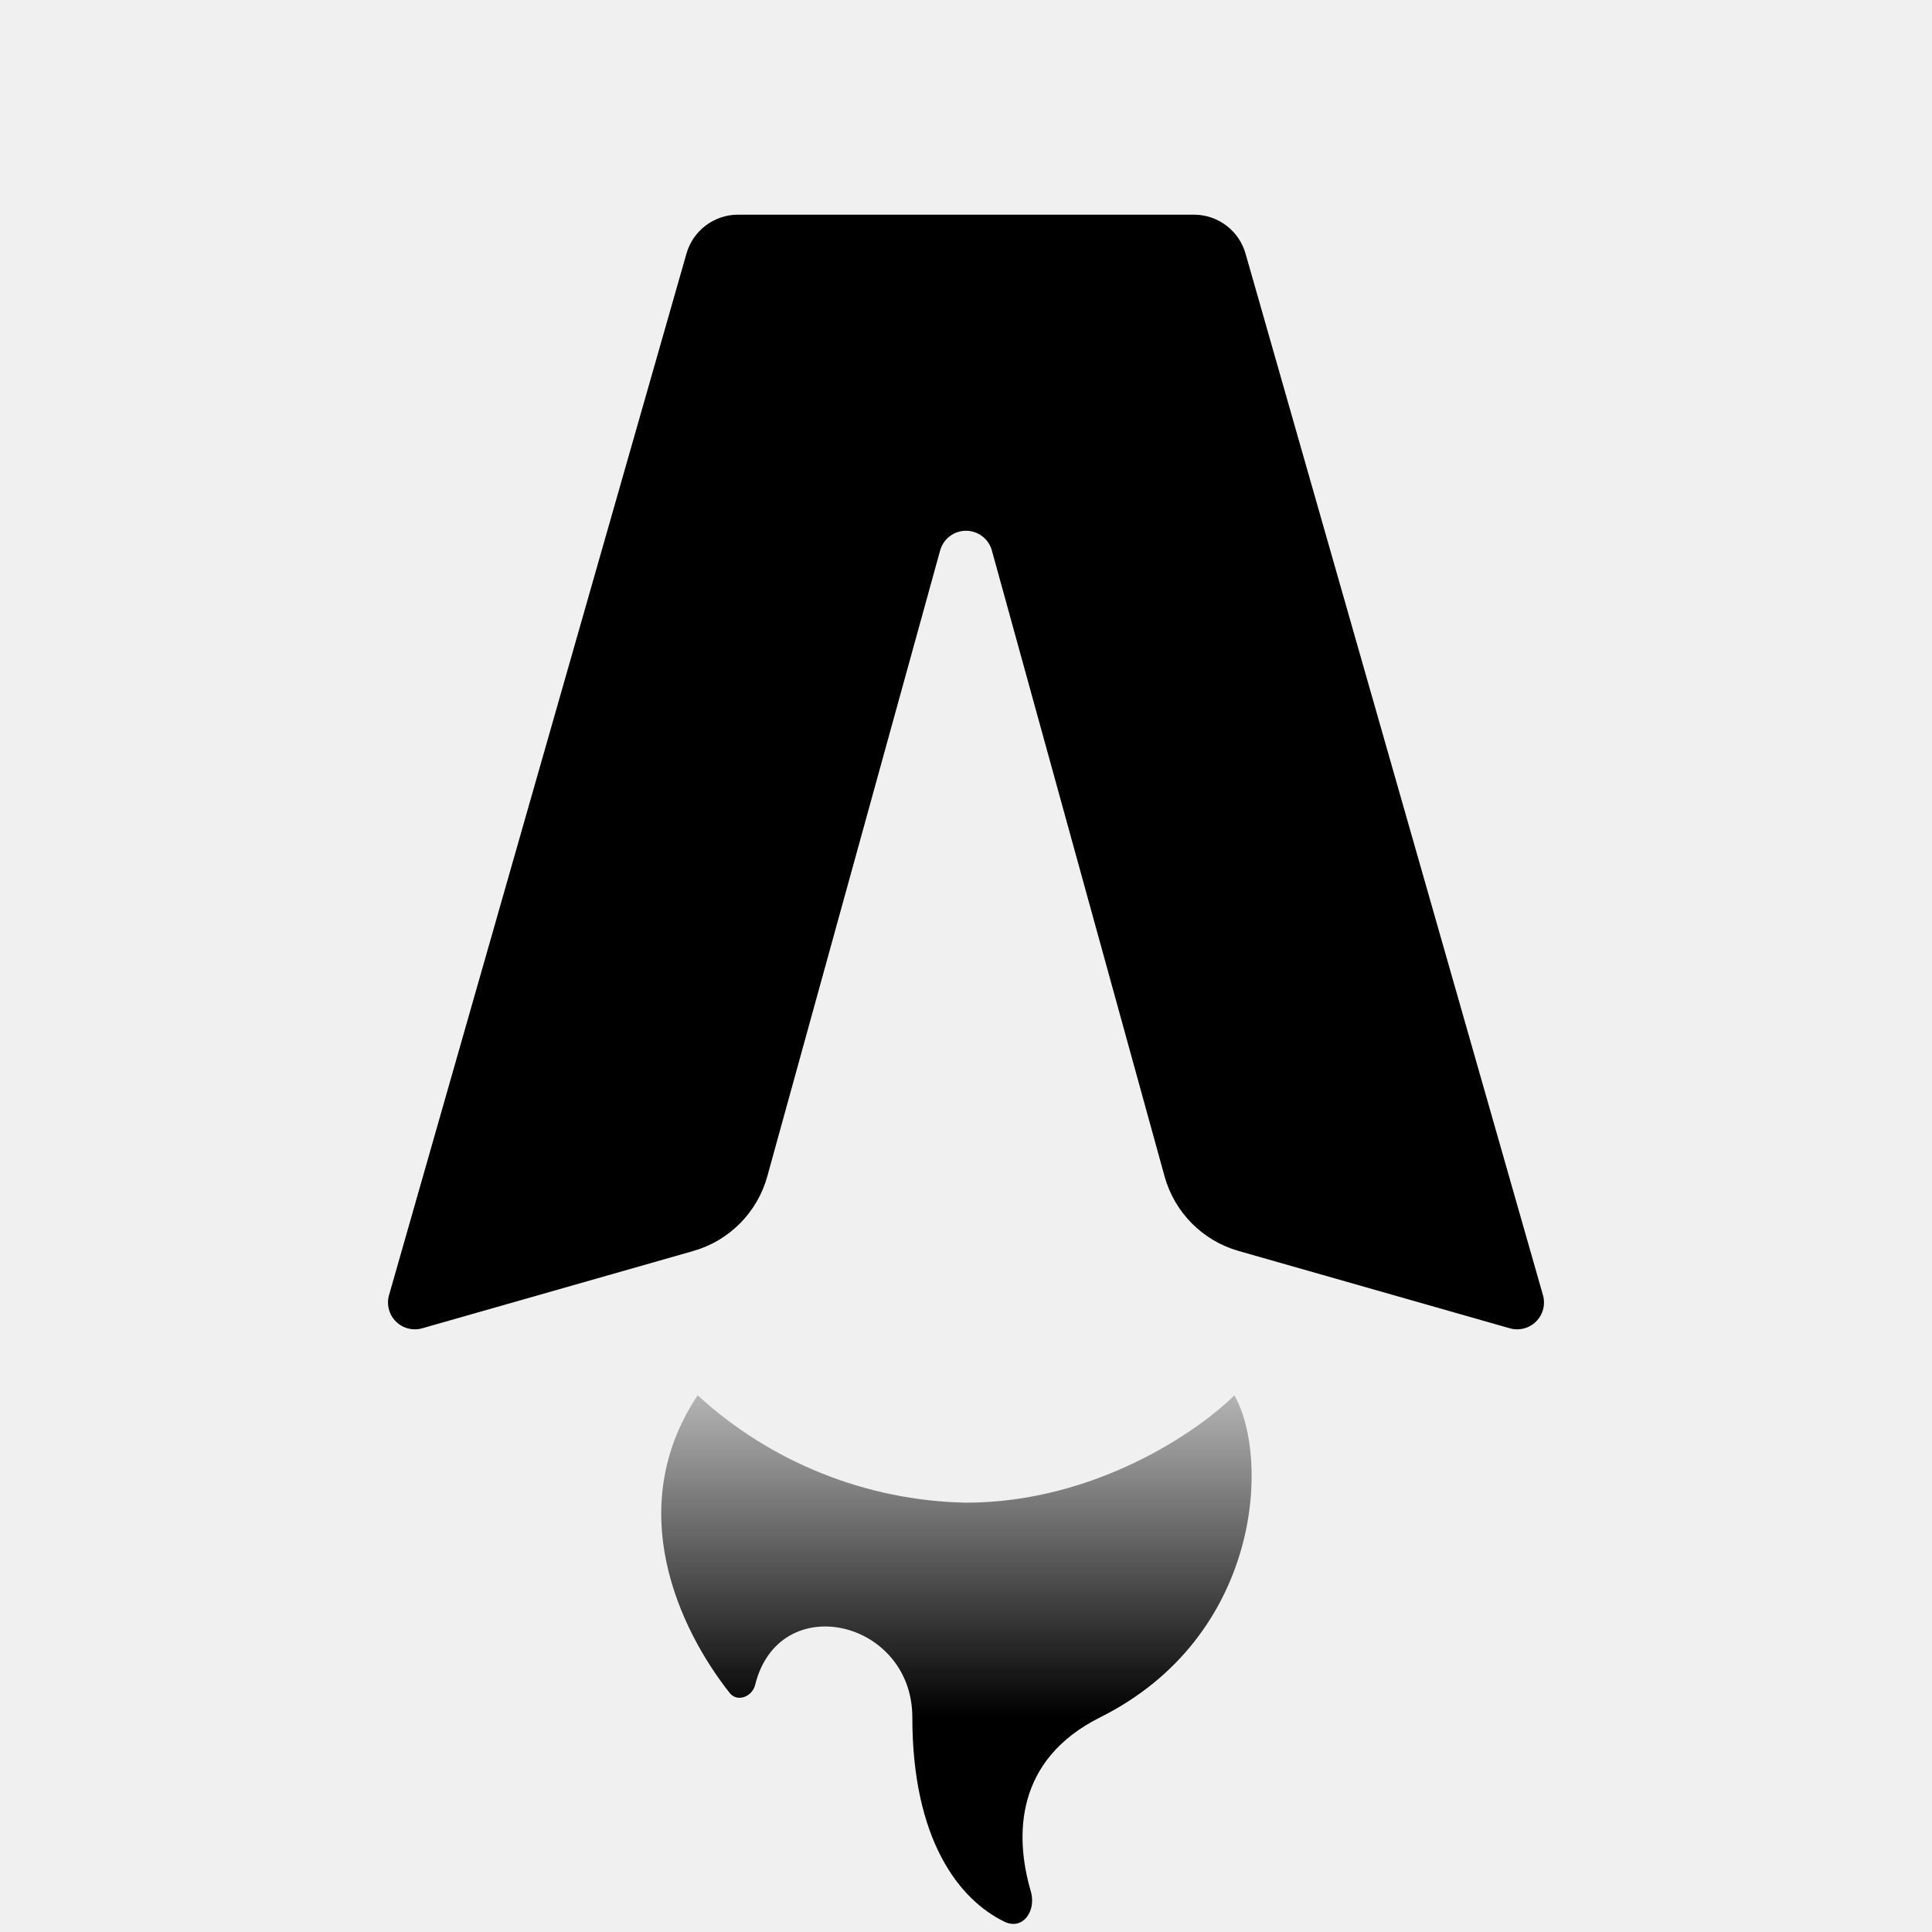
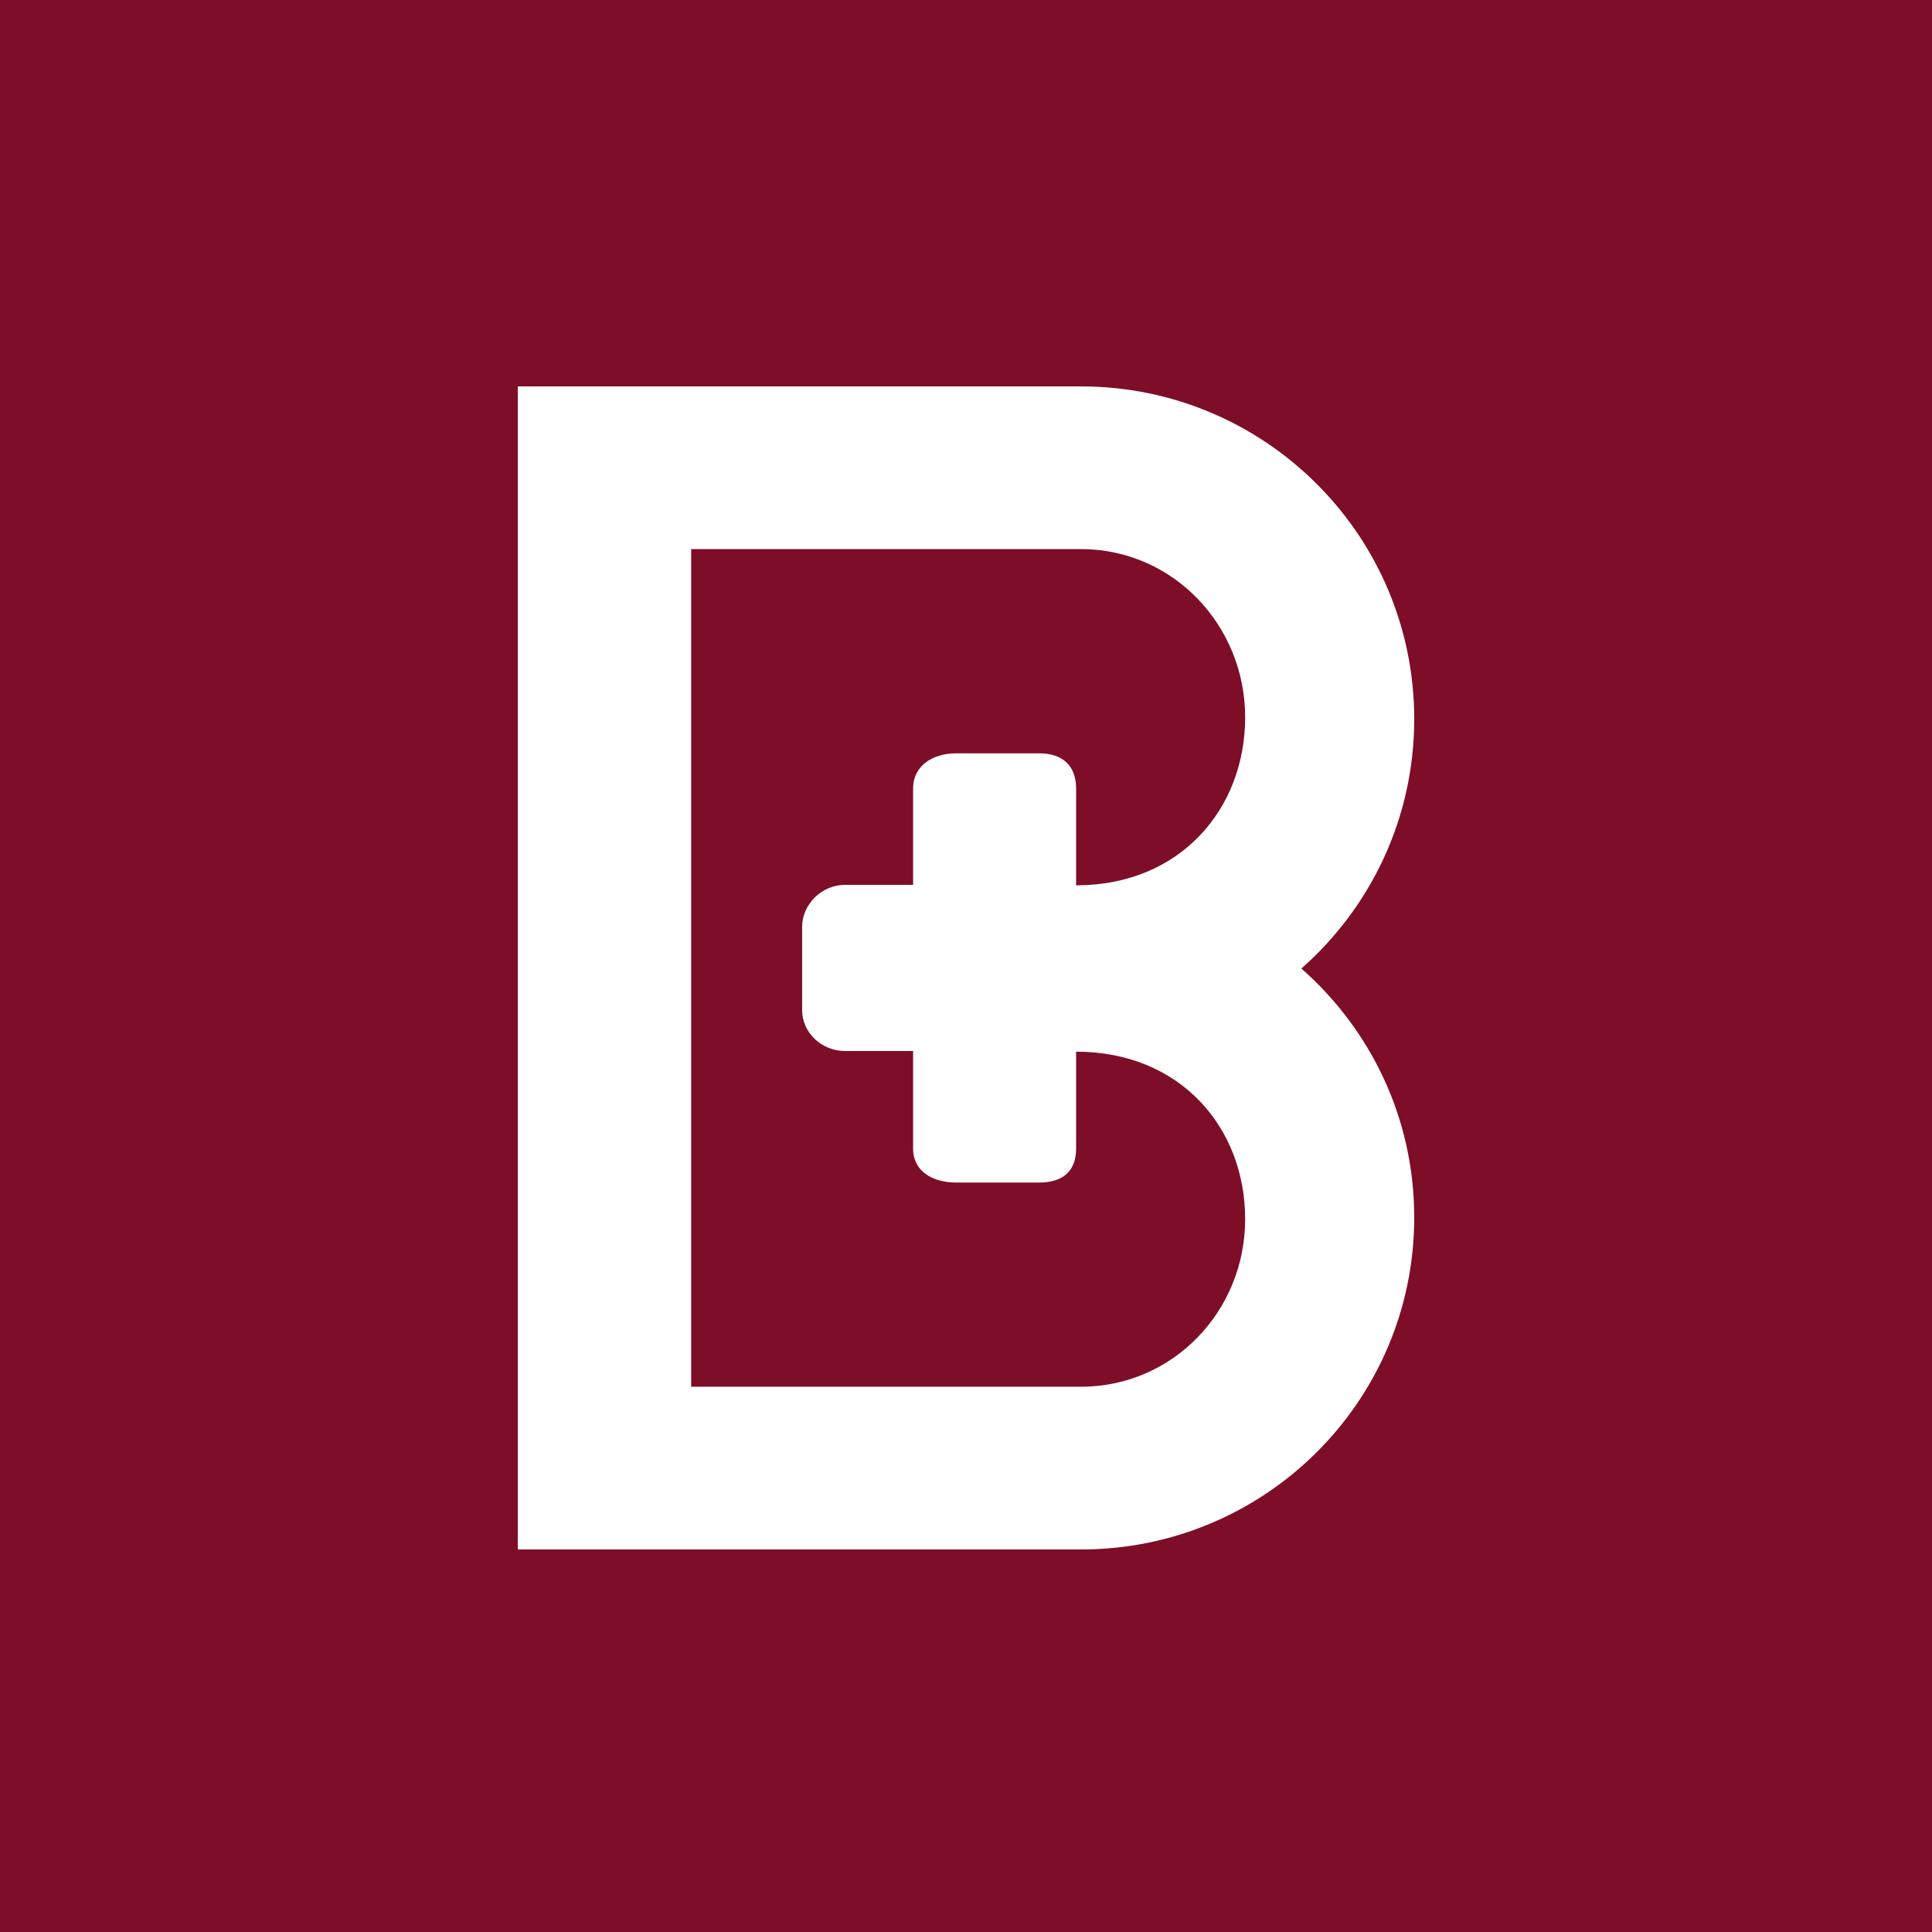
- <svg xmlns="http://www.w3.org/2000/svg" fill="none" viewBox="0 0 36 36">
-   <path fill="#000" d="M22.25 4h-8.5a1 1 0 0 0-.96.73l-5.54 19.4a.5.5 0 0 0 .62.62l5.05-1.44a2 2 0 0 0 1.38-1.4l3.22-11.66a.5.5 0 0 1 .96 0l3.22 11.67a2 2 0 0 0 1.38 1.39l5.05 1.44a.5.5 0 0 0 .62-.62l-5.54-19.4a1 1 0 0 0-.96-.73Z" />
-   <path fill="url(#gradient)" d="M18 28a7.63 7.63 0 0 1-5-2c-1.4 2.1-.35 4.35.6 5.55.14.17.41.07.47-.15.44-1.8 2.93-1.22 2.93.6 0 2.28.87 3.4 1.72 3.81.34.16.59-.2.49-.56-.31-1.05-.29-2.46 1.29-3.25 3-1.5 3.17-4.83 2.5-6-.67.67-2.6 2-5 2Z" />
-   <defs>
-     <linearGradient id="gradient" x1="16" x2="16" y1="32" y2="24" gradientUnits="userSpaceOnUse">
-       <stop stop-color="#000" />
-       <stop offset="1" stop-color="#000" stop-opacity="0" />
-     </linearGradient>
-   </defs>
-   <style>
-     @media (prefers-color-scheme:dark){:root{filter:invert(100%)}}
-   </style>
+ <svg xmlns="http://www.w3.org/2000/svg" fill="none" viewBox="0 0 180 180">
+   <path fill="#7E0E28" d="M0 0h180v180H0z" />
+   <path fill="#fff" d="M121.246 90.235c6.446-5.68 10.514-13.987 10.514-23.243 0-17.118-13.9-30.992-31.049-30.992H48.24v108.36h52.471c17.146 0 31.049-13.822 31.049-30.937 0-9.256-4.068-17.512-10.514-23.188Zm-20.988-7.747v-9.04c0-2.131-1.292-3.263-3.428-3.263h-7.76c-2.136 0-3.997 1.132-3.997 3.264v8.991H78.72c-2.136 0-3.987 1.79-3.987 3.922v7.746c0 2.132 1.851 3.812 3.987 3.812h6.352v9.101c0 2.132 1.86 3.154 3.997 3.154h7.76c2.136 0 3.428-1.022 3.428-3.154v-9.04c9.693 0 15.751 7.053 15.751 15.609 0 8.556-6.723 15.609-15.298 15.609H64.395V51.157h36.316c8.575 0 15.298 7.108 15.298 15.664 0 8.556-6.058 15.664-15.751 15.664v.003Z" />
</svg>
